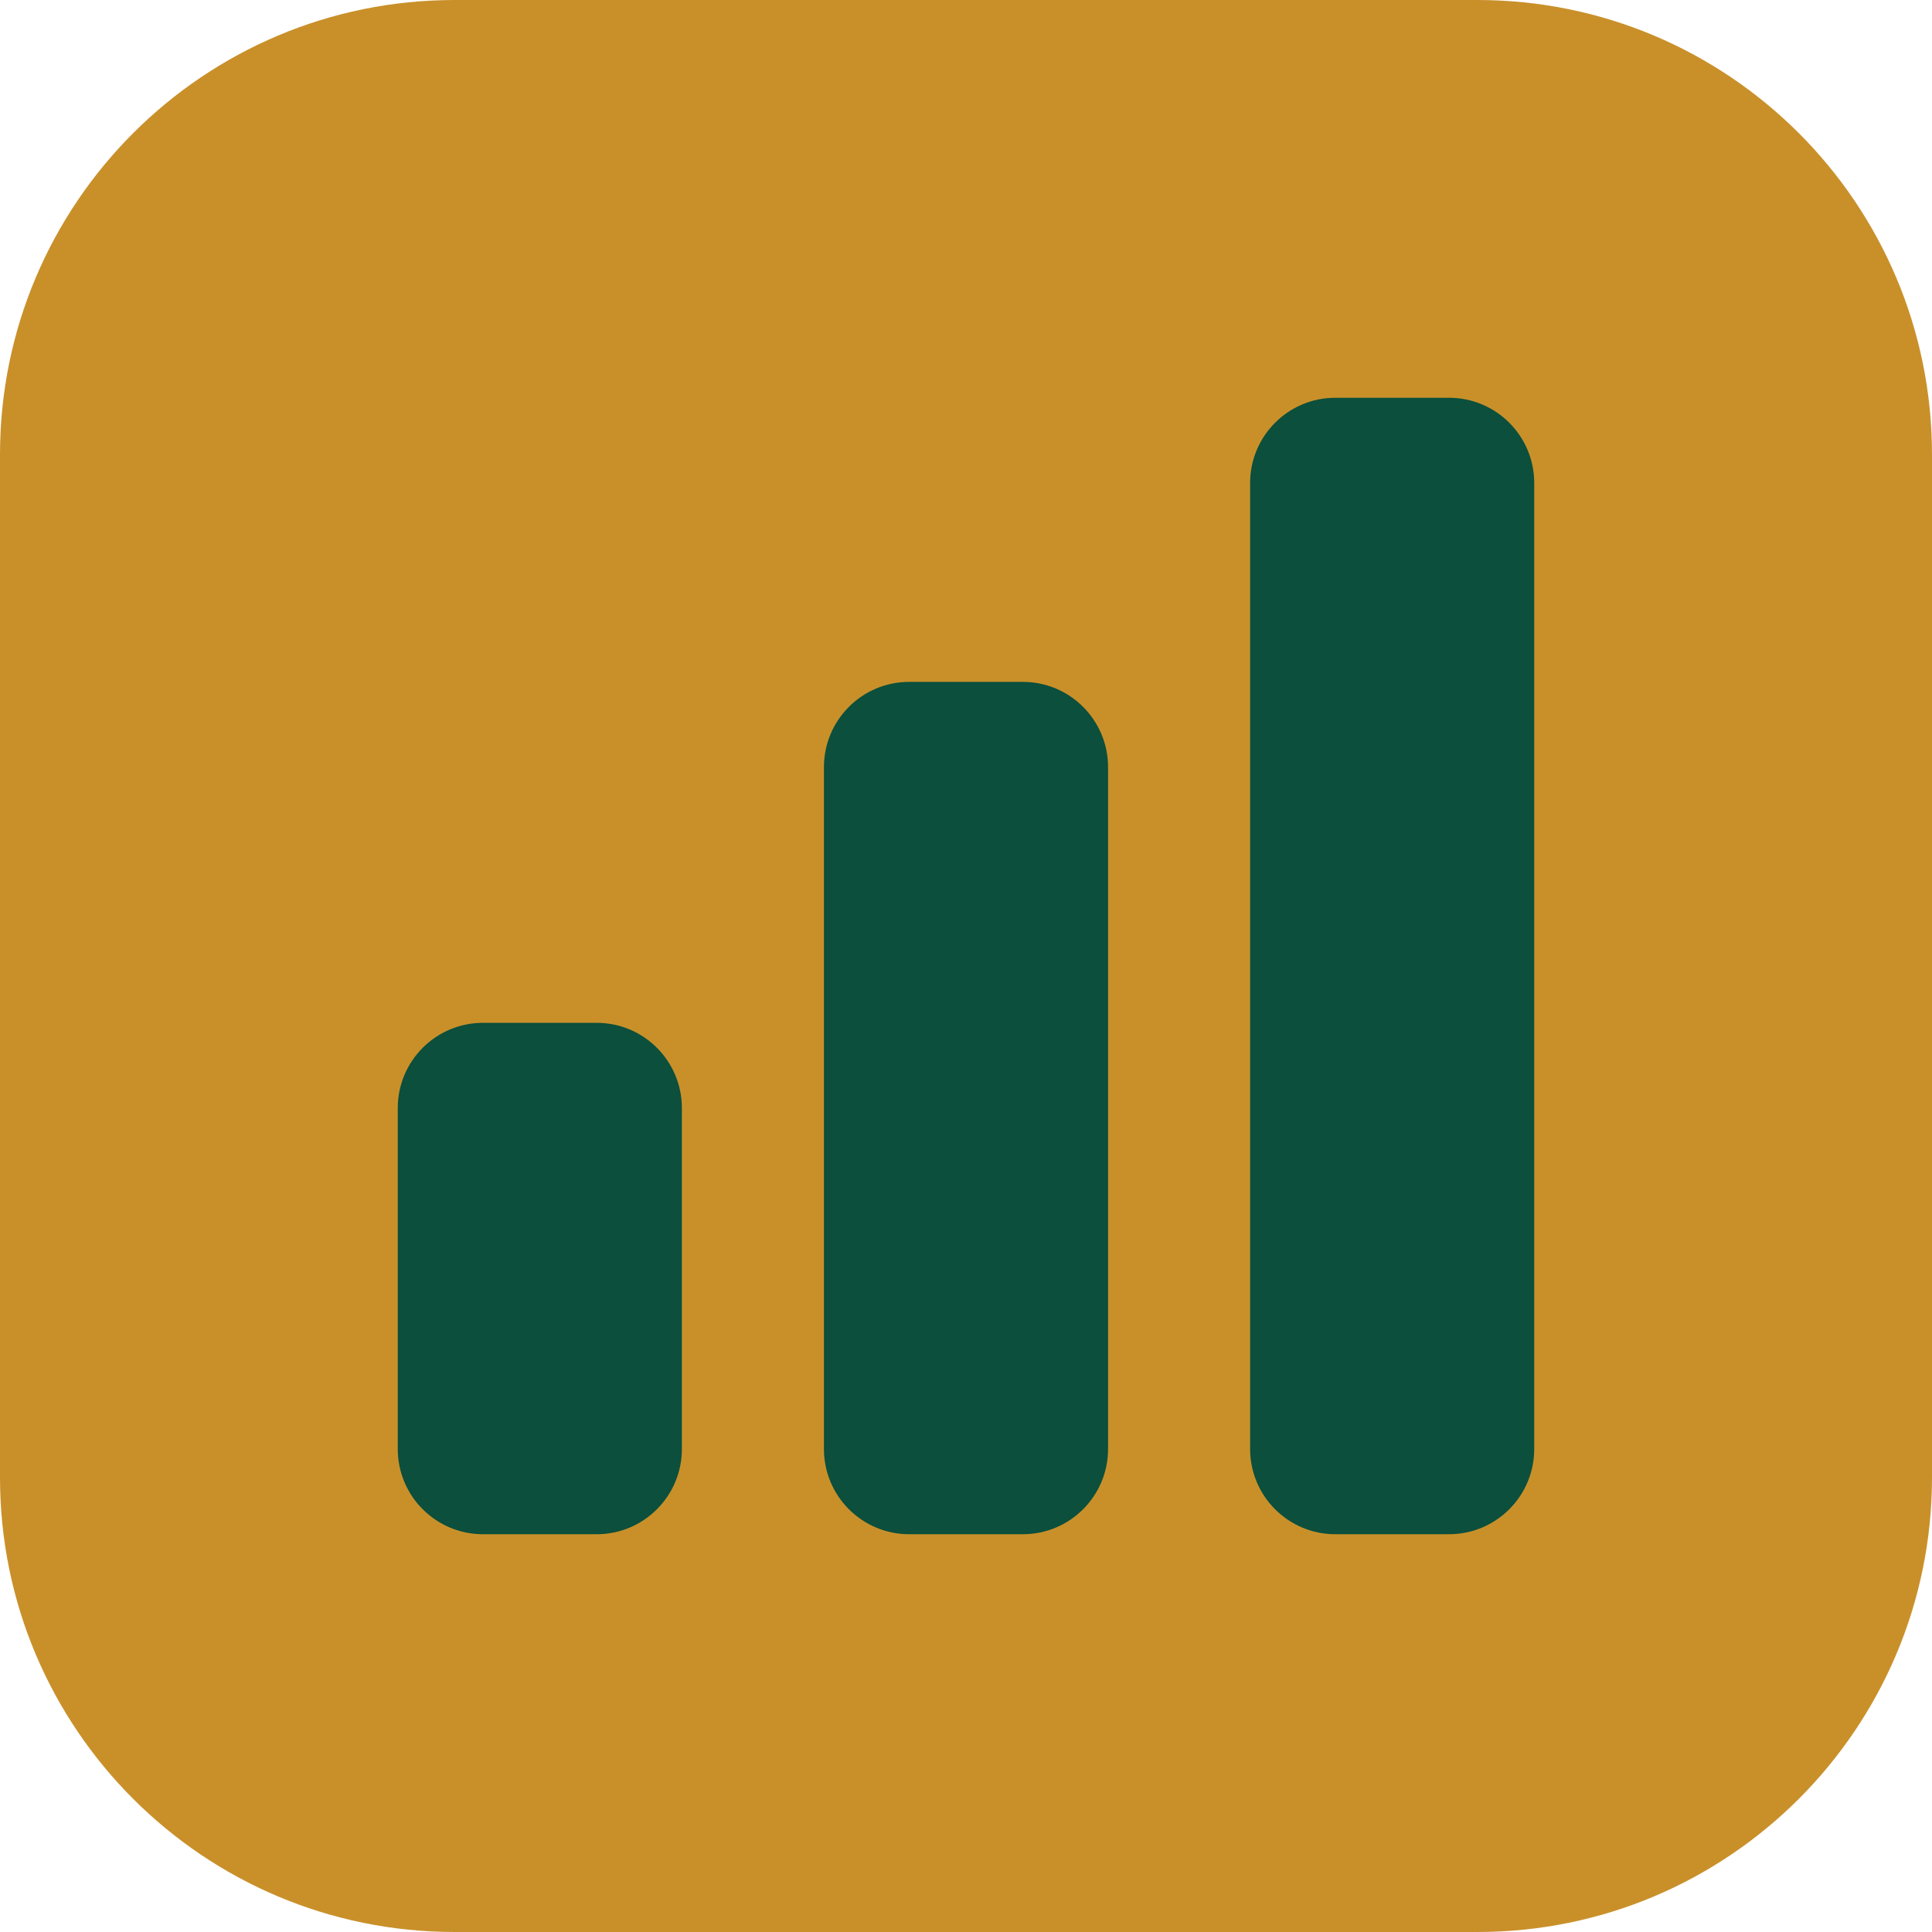
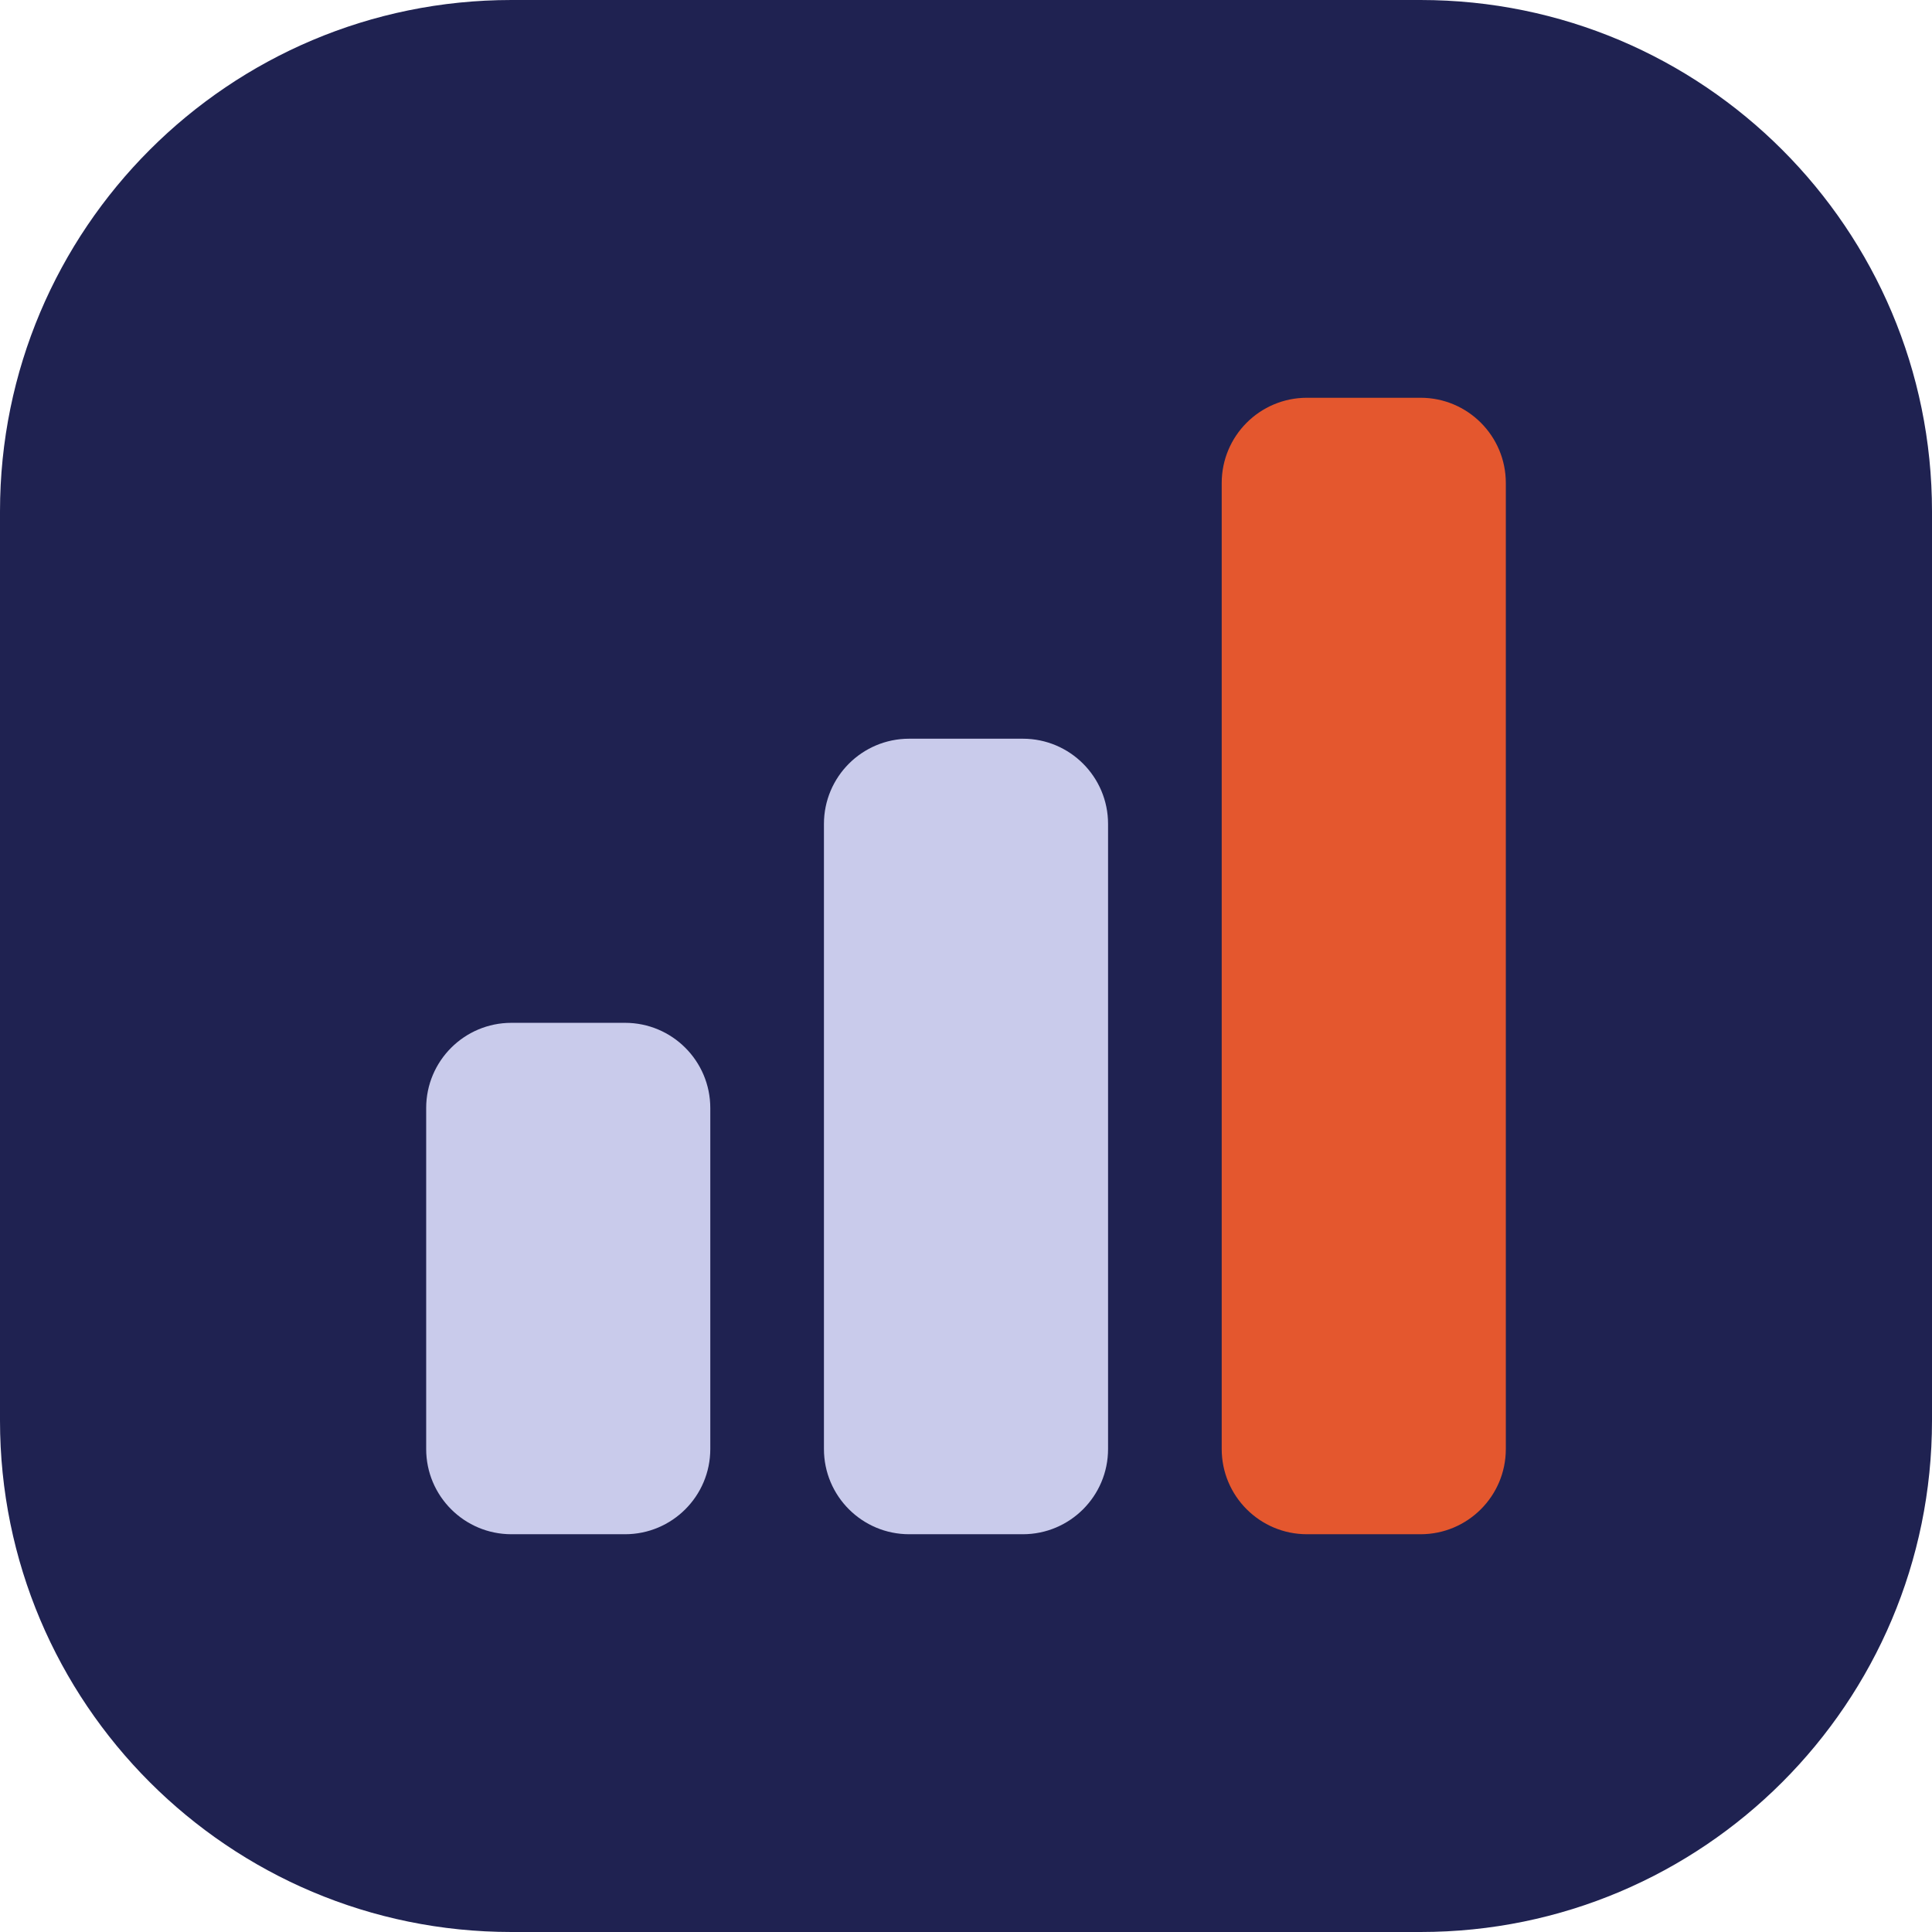
<svg xmlns="http://www.w3.org/2000/svg" viewBox="0 0 34 34">
-   <rect width="34" height="34" rx="8" fill="#c9902a" />
-   <rect x="7" y="18" width="5" height="9" rx="1.5" fill="#0b4f3c" />
-   <rect x="14.5" y="12" width="5" height="15" rx="1.5" fill="#0b4f3c" />
-   <rect x="22" y="7" width="5" height="20" rx="1.5" fill="#0b4f3c" />
+   <rect width="34" height="34" rx="9" fill="#1f2251" />
+   <rect x="7.5" y="18" width="5" height="9" rx="1.5" fill="#c9cbeb" />
+   <rect x="14.5" y="13" width="5" height="14" rx="1.5" fill="#c9cbeb" />
+   <rect x="21.5" y="7" width="5" height="20" rx="1.5" fill="#e4572e" />
</svg>
